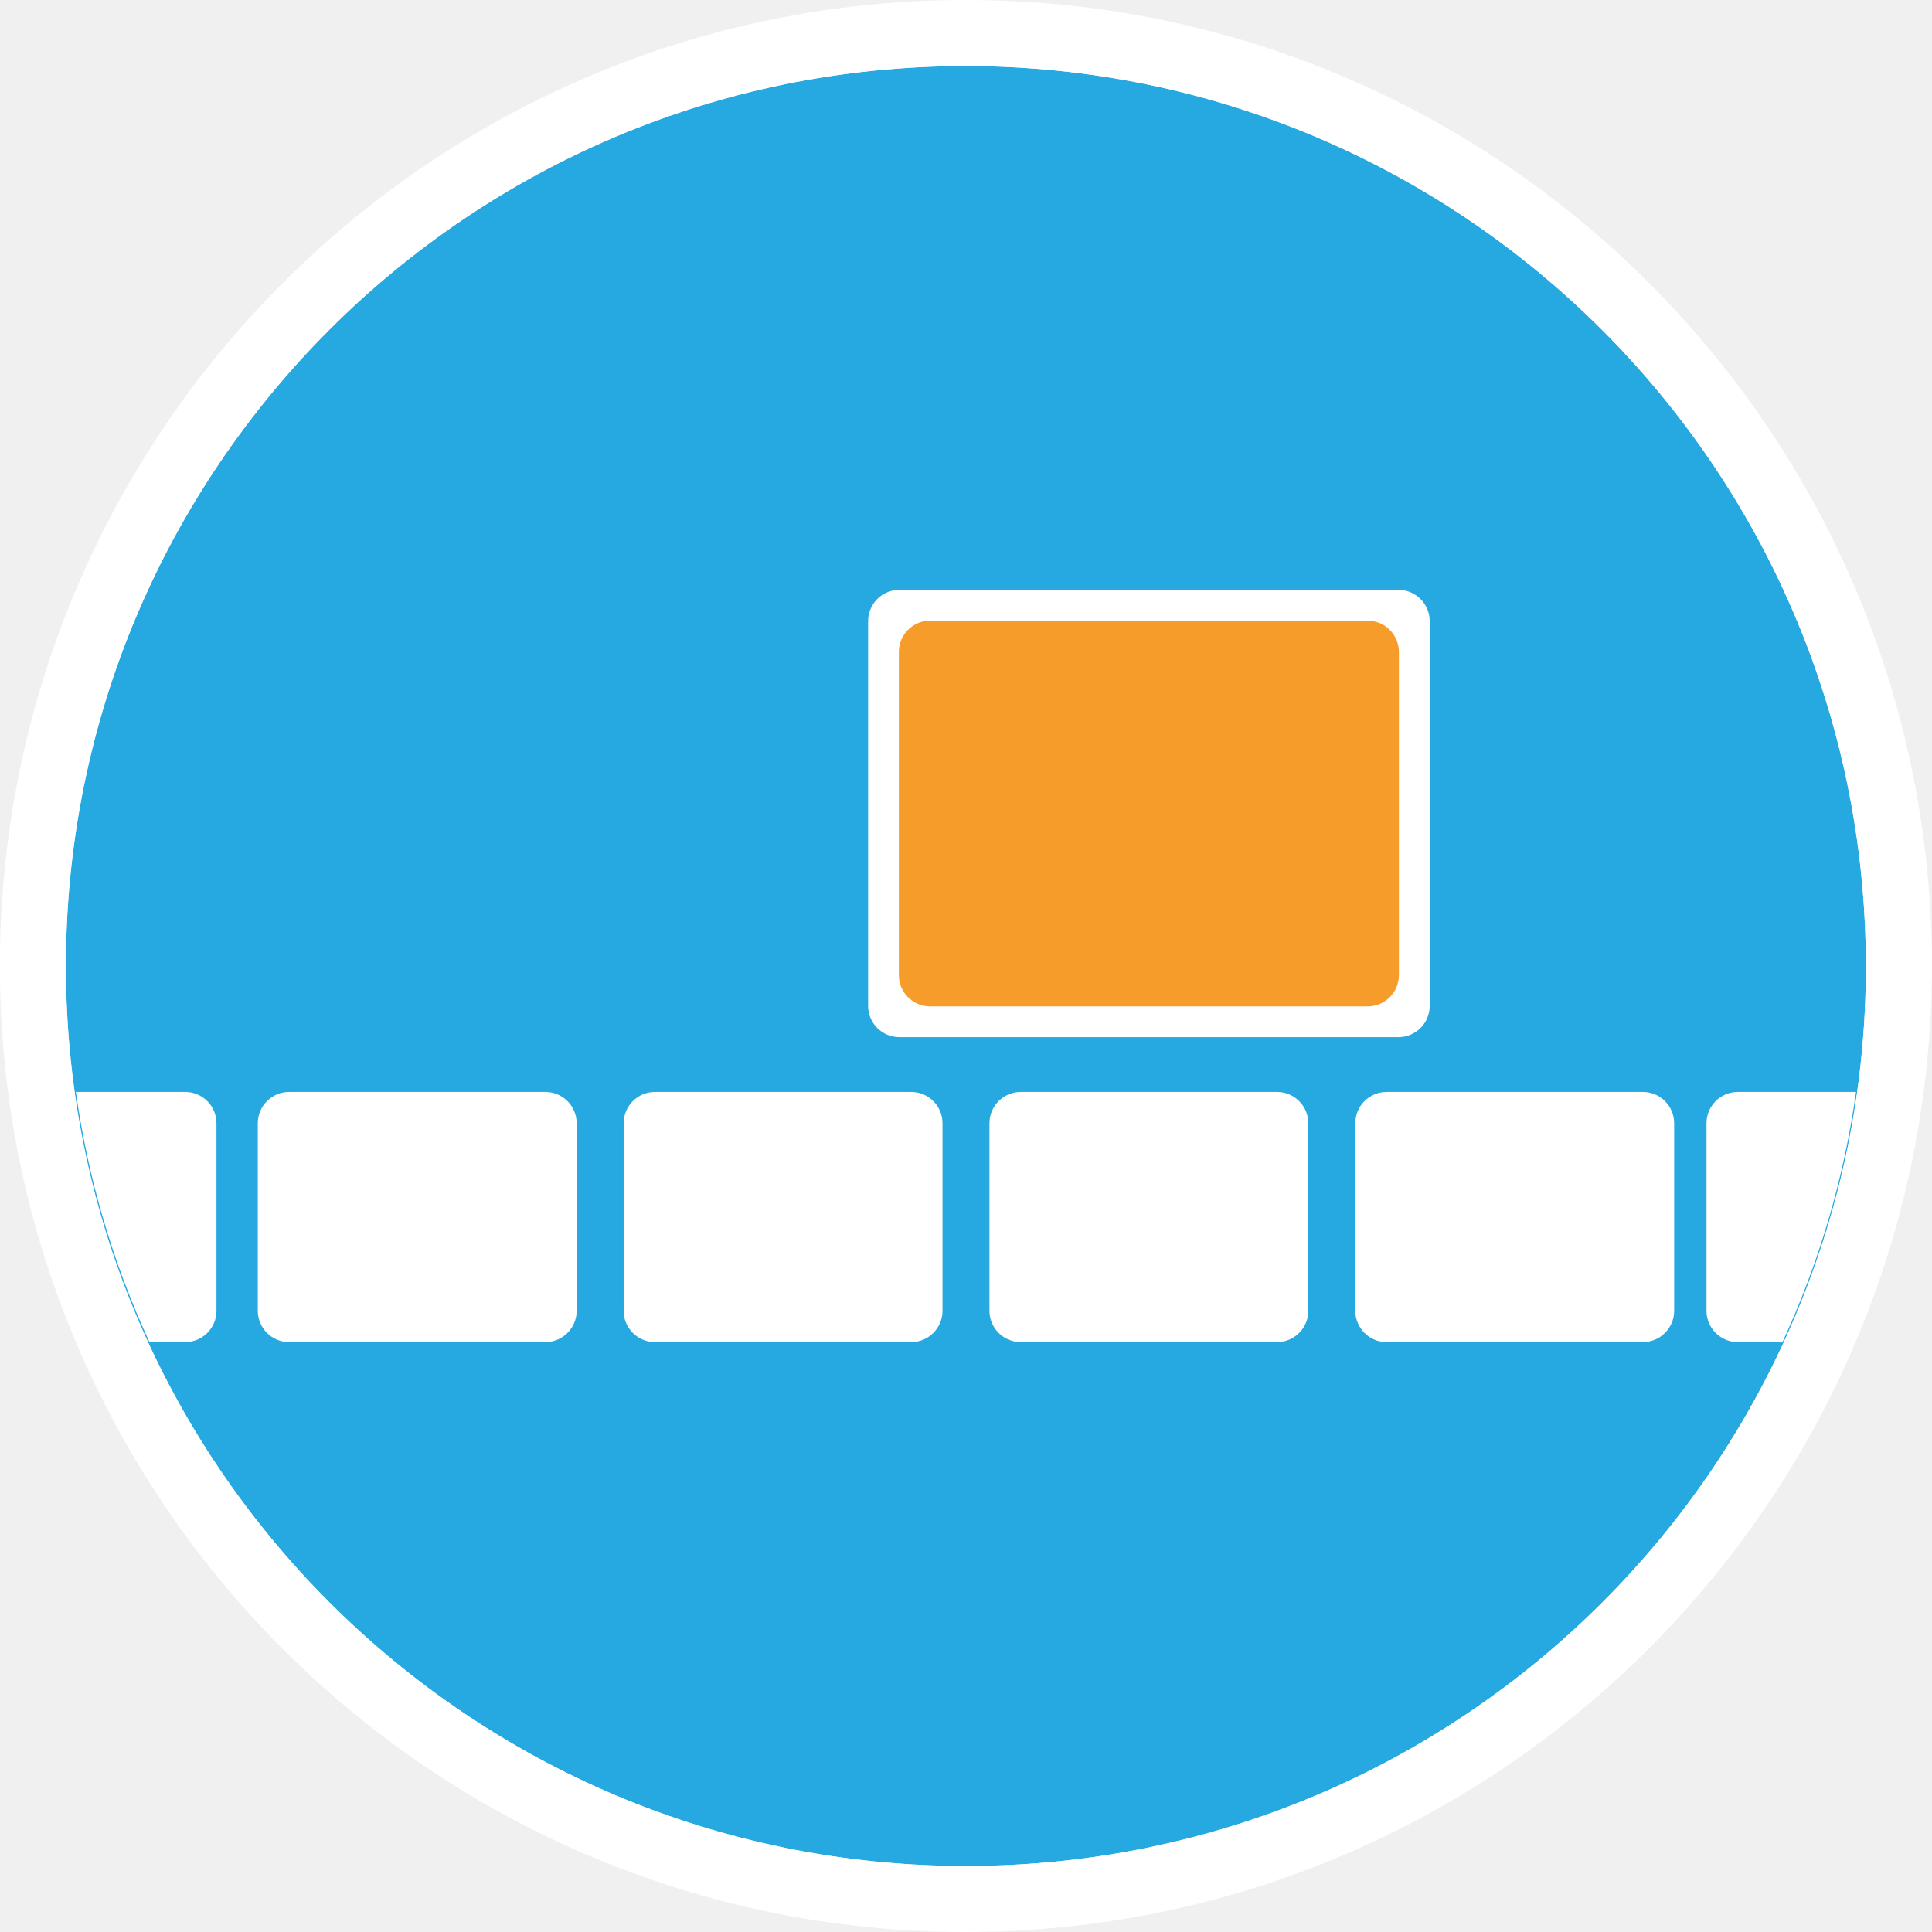
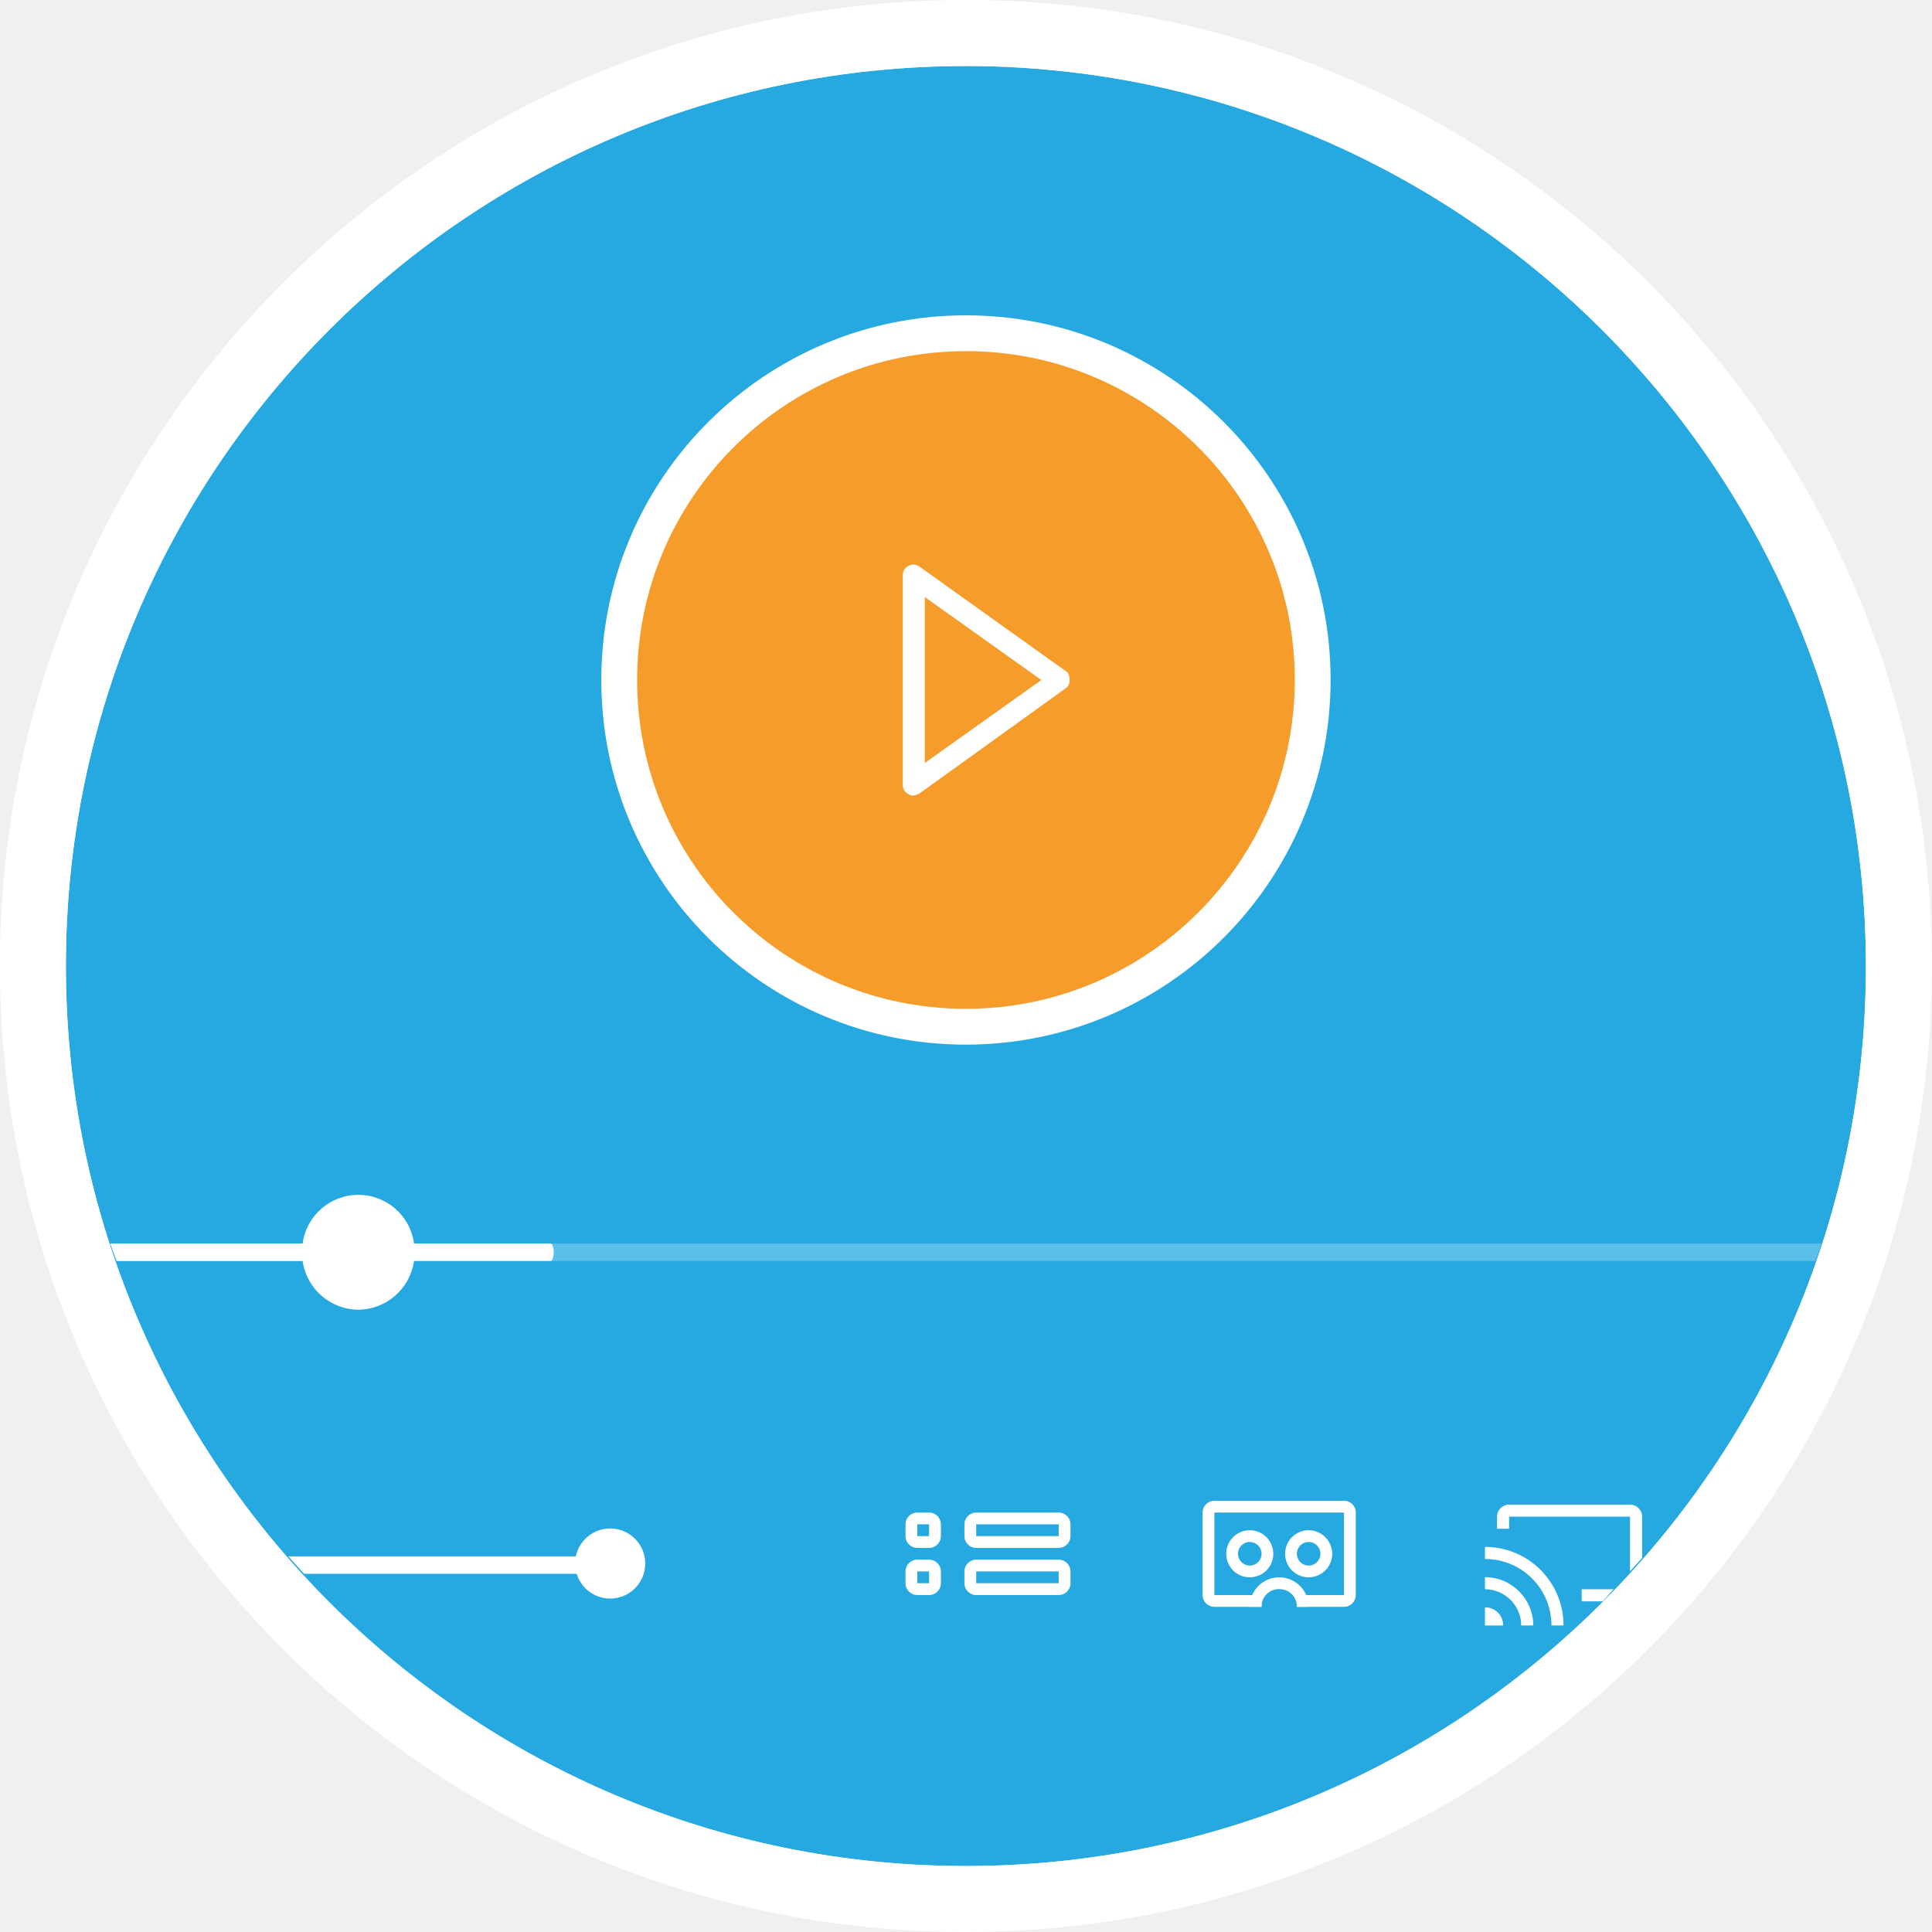
<svg xmlns="http://www.w3.org/2000/svg" viewBox="0 0 40.454 40.456">
  <path d="M20.227,1.382A18.846,18.846,0,1,0,39.072,20.228,18.866,18.866,0,0,0,20.227,1.382Z" style="fill:#26a9e1" />
  <path d="M20.227,40.456A20.228,20.228,0,1,1,40.454,20.228,20.25,20.25,0,0,1,20.227,40.456Zm0-39.073A18.846,18.846,0,1,0,39.072,20.228,18.866,18.866,0,0,0,20.227,1.382Z" style="fill:#fff" />
-   <rect x="18.5" y="12.674" width="11.115" height="8.723" rx="0.656" ry="0.656" style="fill:#f69c2a" />
-   <path d="M29.282,21.718h-10.448a.656.656,0,0,1-.656-.656v-8.055a.656.656,0,0,1,.656-.656h10.448a.656.656,0,0,1,.656.656v8.055A.656.656,0,0,1,29.282,21.718Zm-9.804-.644h9.159a.656.656,0,0,0,.656-.656v-6.766a.656.656,0,0,0-.656-.656H19.478a.656.656,0,0,0-.656.656v6.766A.656.656,0,0,0,19.478,21.074Z" style="fill:#fff" />
-   <rect x="5.398" y="22.865" width="6.677" height="5.239" rx="0.656" ry="0.656" style="fill:#fff" />
-   <rect x="13.059" y="22.865" width="6.677" height="5.239" rx="0.656" ry="0.656" style="fill:#fff" />
-   <rect x="20.719" y="22.865" width="6.677" height="5.239" rx="0.656" ry="0.656" style="fill:#fff" />
-   <rect x="28.38" y="22.865" width="6.677" height="5.239" rx="0.656" ry="0.656" style="fill:#fff" />
-   <path d="M36.39,22.865a.656.656,0,0,0-.656.656v3.927a.656.656,0,0,0,.656.656h.935A18.667,18.667,0,0,0,38.865,22.865Z" style="fill:#fff" />
-   <path d="M3.877,28.104a.656.656,0,0,0,.656-.656V23.521a.656.656,0,0,0-.656-.656H1.589a18.667,18.667,0,0,0,1.541,5.239Z" style="fill:#fff" />
+   <path d="M20.227,21.5a7.261,7.261,0,1,1,7.261-7.261A7.27,7.27,0,0,1,20.227,21.5Z" style="fill:#f69c2a;stroke:#fff;stroke-miterlimit:10;stroke-width:0.75px" />
+   <path d="M22.333,14.064l-3.077-2.198a.202.202,0,0,0-.22-.022.211.211,0,0,0-.132.198v4.396a.211.211,0,0,0,.132.198.132.132,0,0,0,.088.022.312.312,0,0,0,.132-.044l3.055-2.198a.2.2,0,0,0,.088-.176C22.399,14.174,22.377,14.086,22.333,14.064Zm-2.967,1.912v-3.473l2.44,1.736Z" style="fill:#fff" />
+   <path d="M31.095,32.392v.253a1.388,1.388,0,0,1,1.392,1.392h.253A1.642,1.642,0,0,0,31.095,32.392Zm0,.633v.253a.762.762,0,0,1,.759.759h.253A1.016,1.016,0,0,0,31.095,33.025Zm0,.633v.38h.38A.373.373,0,0,0,31.095,33.658Z" style="fill:#fff" />
+   <path d="M28.143,31.426h-2.714a.247.247,0,0,0-.247.247v1.727a.247.247,0,0,0,.247.247h.987v-.247h-.987V31.673h2.714v1.727h-.987v.247h.987a.247.247,0,0,0,.247-.247V31.673A.247.247,0,0,0,28.143,31.426Z" style="fill:#fff" />
+   <path d="M26.17,32.043a.493.493,0,1,0,.493.493A.495.495,0,0,0,26.17,32.043Zm0,.74a.247.247,0,1,1,.247-.247A.247.247,0,0,1,26.17,32.783Z" style="fill:#fff" />
+   <path d="M27.403,32.043a.493.493,0,1,0,.493.493A.495.495,0,0,0,27.403,32.043Zm0,.74A.247.247,0,1,1,27.65,32.536.247.247,0,0,1,27.403,32.783Z" style="fill:#fff" />
+   <path d="M26.786,33.276a.363.363,0,0,1,.37.37h.247a.617.617,0,1,0-1.234,0h.247A.363.363,0,0,1,26.786,33.276Z" style="fill:#fff" />
+   <path d="M22.169,31.673H20.442a.247.247,0,0,0-.247.247V32.166a.247.247,0,0,0,.247.247h1.727a.247.247,0,0,0,.247-.247v-.247A.247.247,0,0,0,22.169,31.673Zm0,.493H20.442v-.247h1.727Z" style="fill:#fff" />
+   <path d="M19.455,31.673h-.247a.247.247,0,0,0-.247.247V32.166a.247.247,0,0,0,.247.247h.247a.247.247,0,0,0,.247-.247v-.247A.247.247,0,0,0,19.455,31.673Zm0,.493h-.247v-.247h.247Z" style="fill:#fff" />
+   <path d="M22.169,32.659H20.442a.247.247,0,0,0-.247.247v.247a.247.247,0,0,0,.247.247h1.727a.247.247,0,0,0,.247-.247v-.247A.247.247,0,0,0,22.169,32.659Zm0,.493H20.442v-.247h1.727Z" style="fill:#fff" />
+   <path d="M19.455,32.659h-.247a.247.247,0,0,0-.247.247v.247a.247.247,0,0,0,.247.247h.247a.247.247,0,0,0,.247-.247v-.247A.247.247,0,0,0,19.455,32.659Zm0,.493h-.247v-.247h.247Z" style="fill:#fff" />
+   <circle cx="12.777" cy="32.74" r="0.734" style="fill:#fff" />
+   <path d="M7.503,27.425a1.187,1.187,0,0,0,1.166-1.021h2.861c.035,0,.064-.082.064-.182s-.029-.182-.064-.182H8.67a1.177,1.177,0,0,0-2.333,0H2.309c.04.124.091.242.134.365h3.894A1.187,1.187,0,0,0,7.503,27.425Z" style="fill:#fff" />
+   <path d="M12.373,32.955a.182.182,0,1,0,0-.365H6.037c.108.124.22.244.332.365Z" style="fill:#fff" />
+   <path d="M33.12,33.532h.441c.081-.081.151-.171.23-.253h-.671Z" style="fill:#fff" />
+   <path d="M34.133,31.506H31.601a.254.254,0,0,0-.253.253v.253h.253v-.253h2.532v1.143c.085-.093.17-.184.253-.279v-.864A.254.254,0,0,0,34.133,31.506Z" style="fill:#fff" />
+   <path d="M2.335,26.04v.071c.033.1.073.195.108.294H38.011c.043-.123.094-.241.134-.365Z" style="fill:#fff;opacity:0.25" />
</svg>
